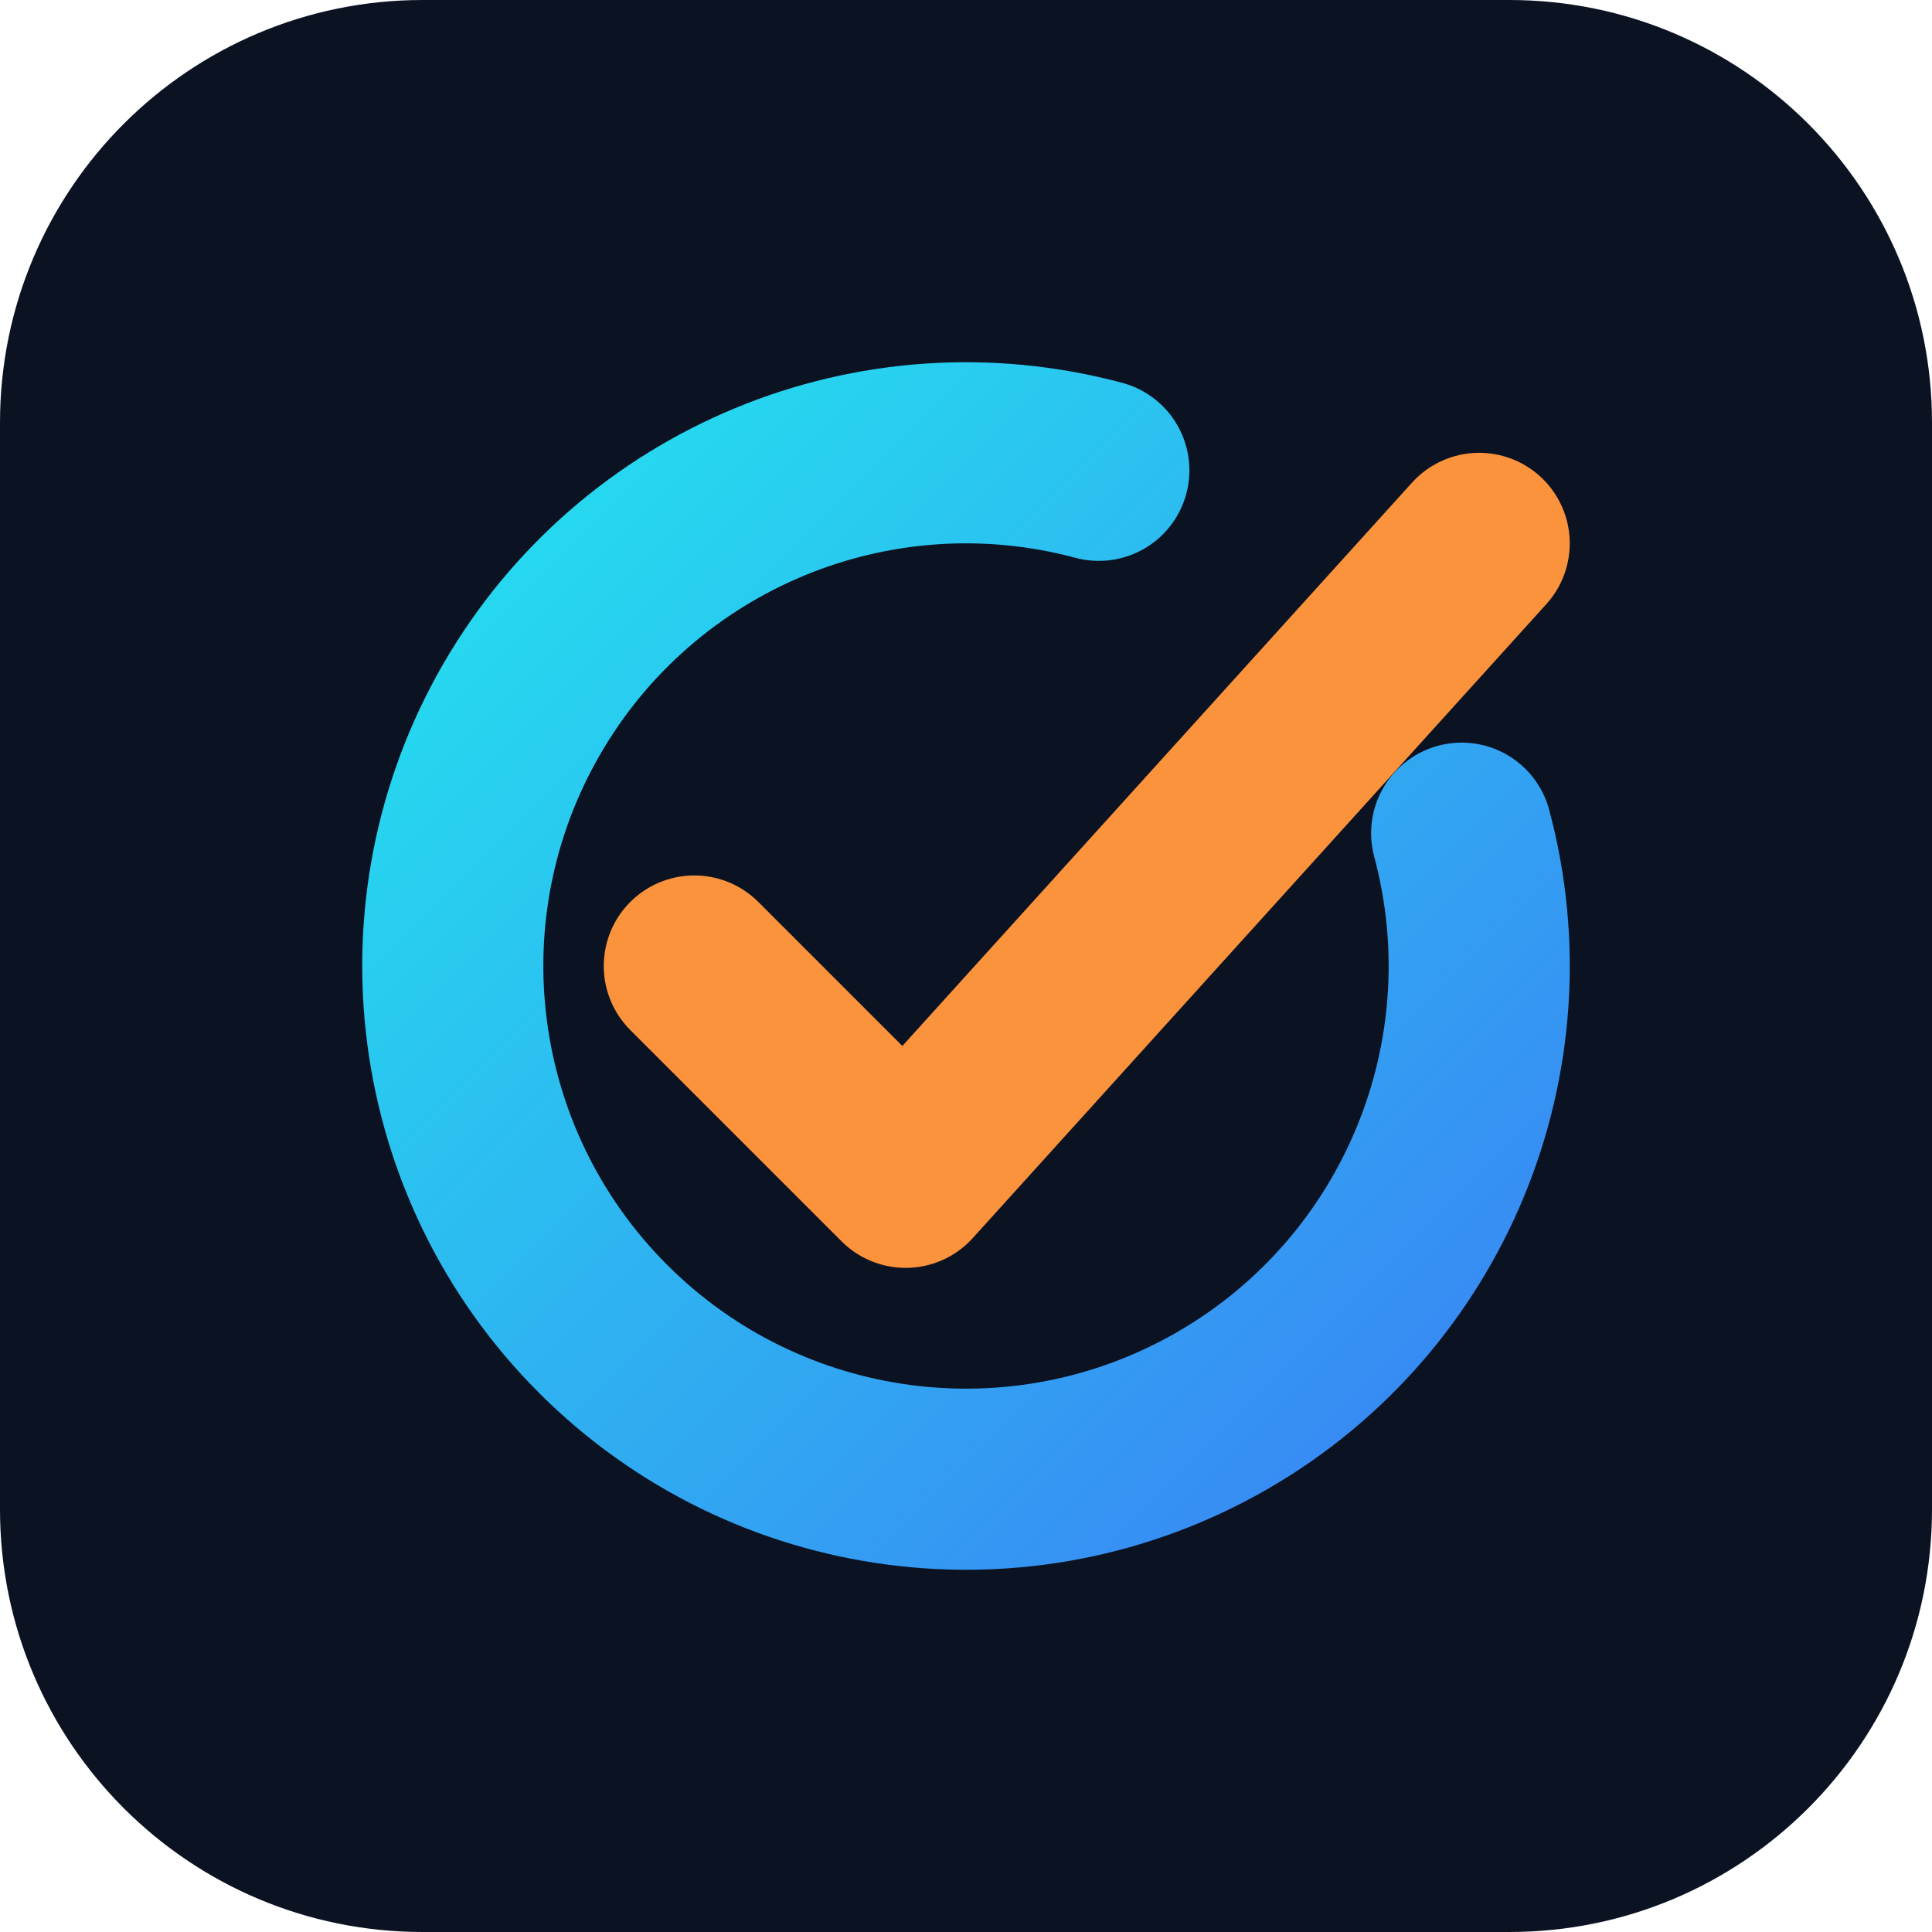
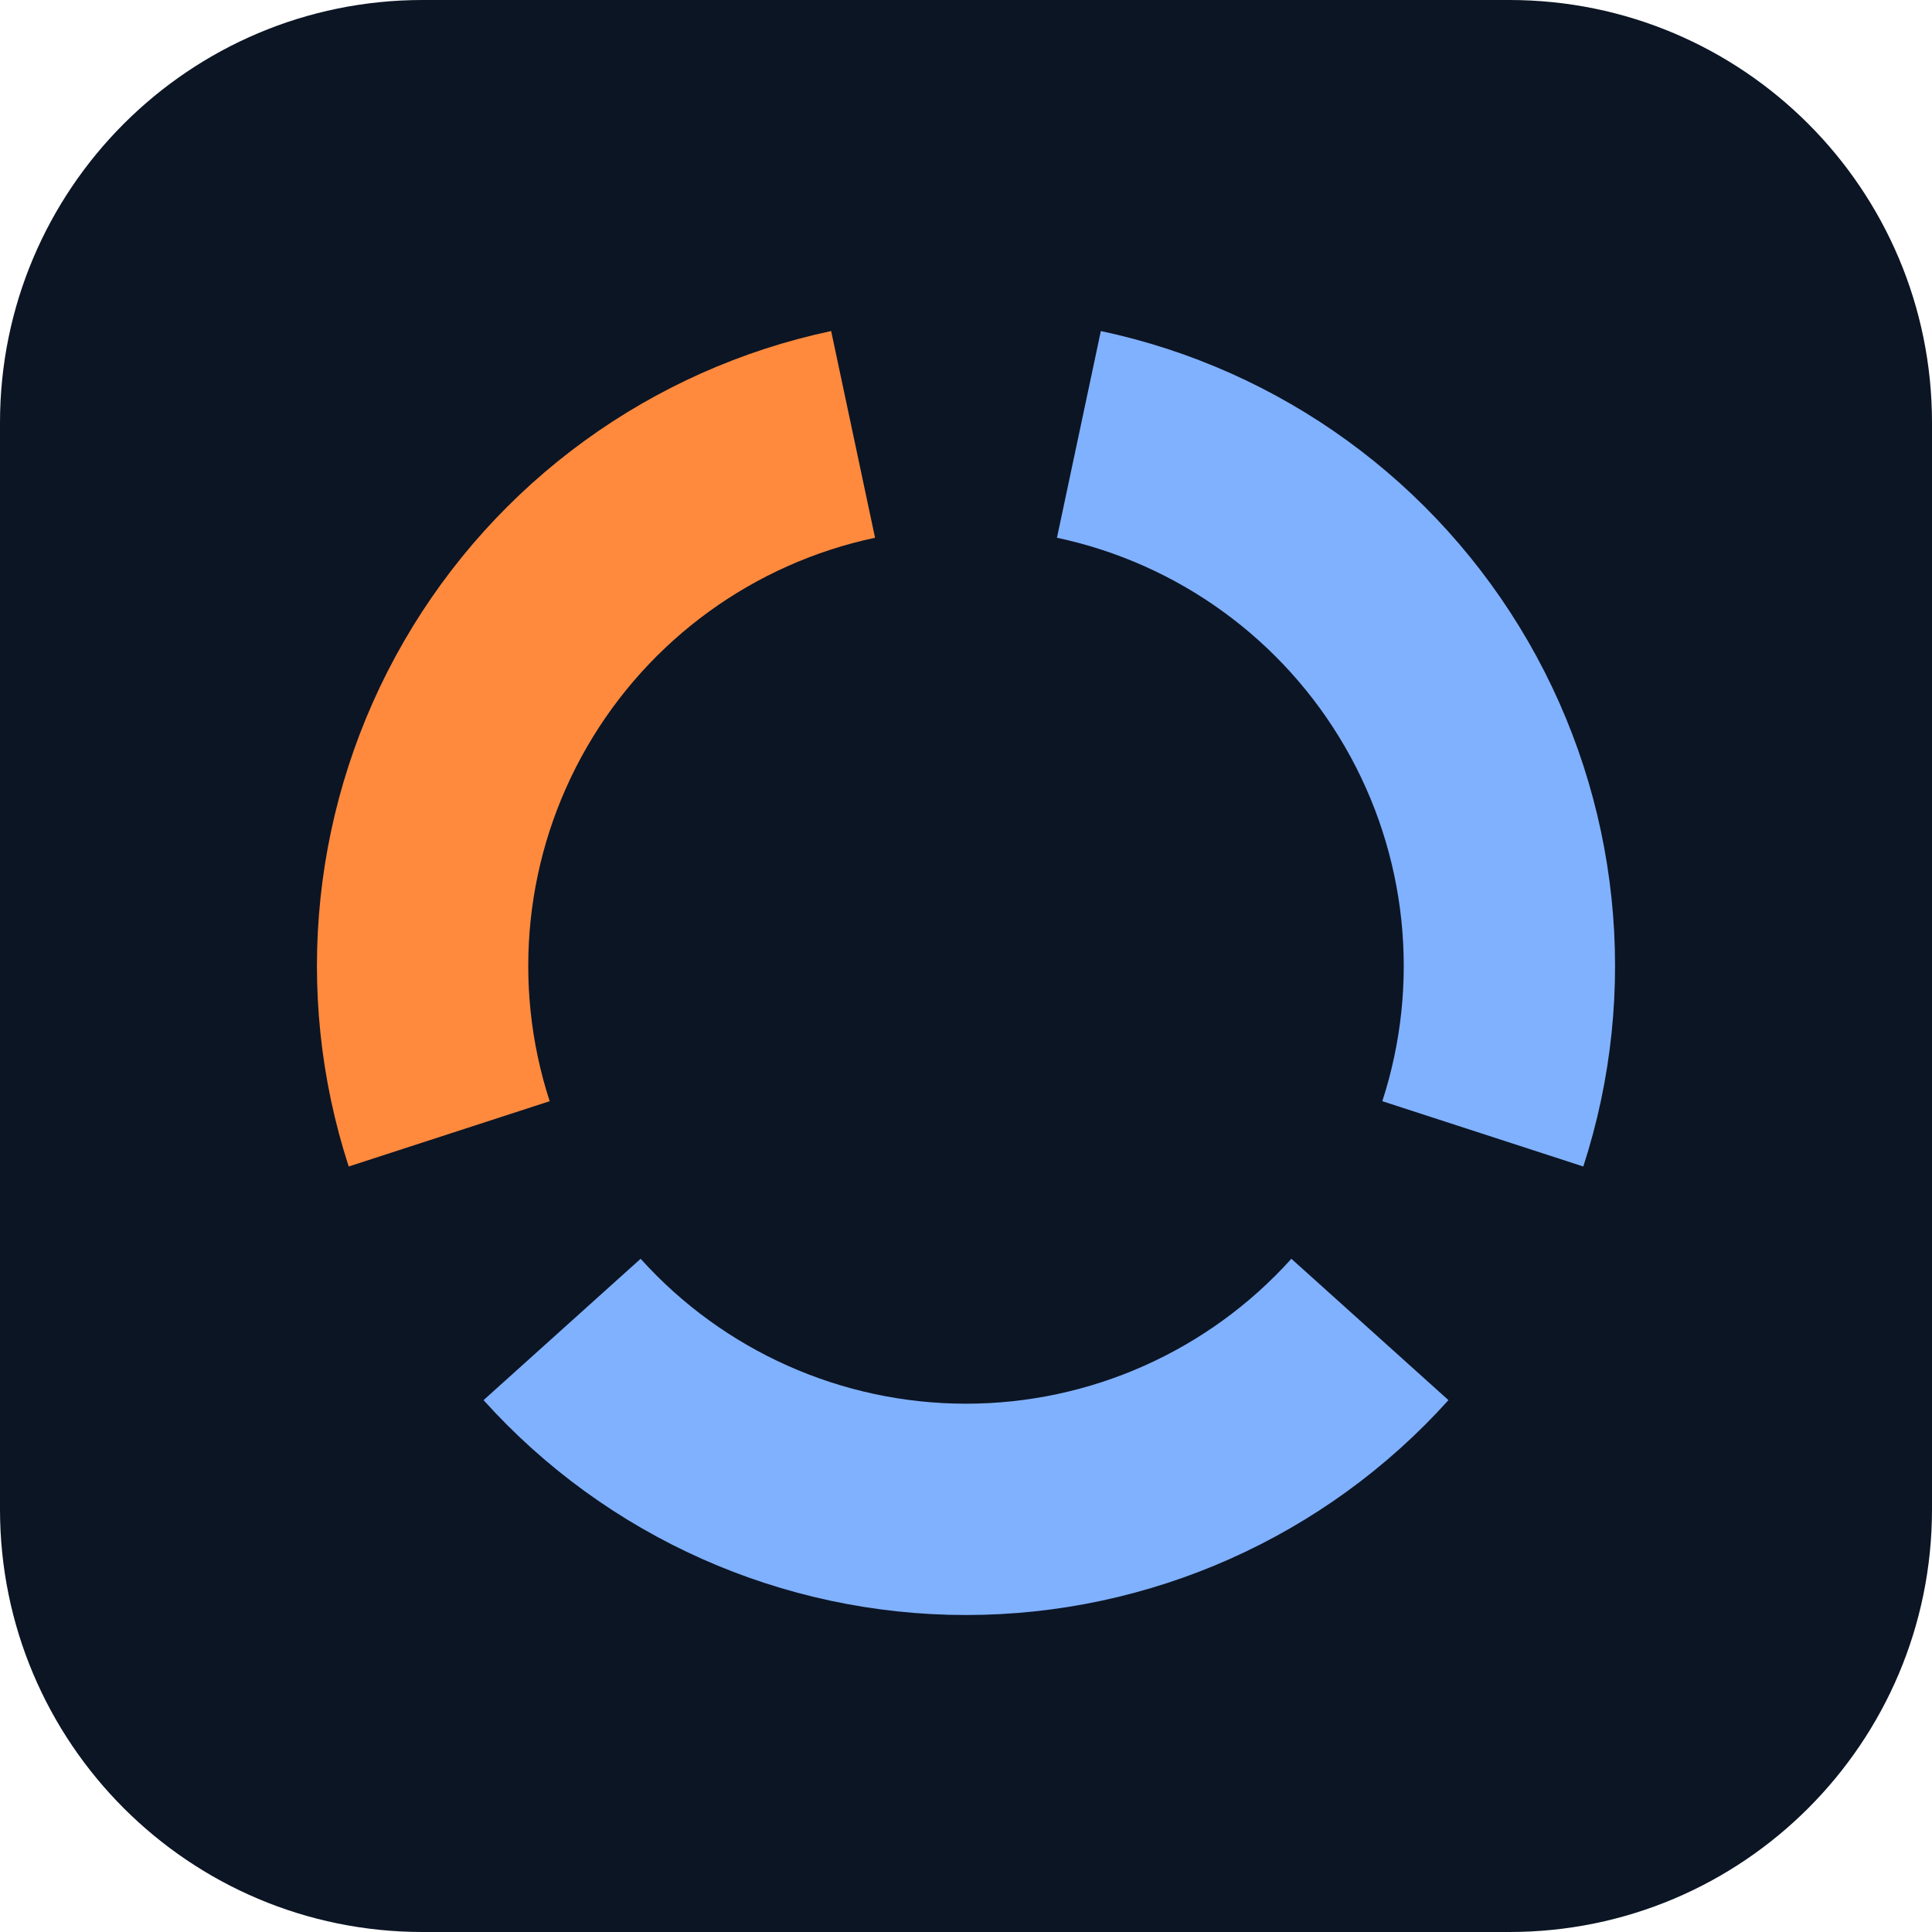
<svg xmlns="http://www.w3.org/2000/svg" viewBox="0 0 64 64">
-   <defs>
-     <linearGradient id="ring" gradientUnits="userSpaceOnUse" x1="12" y1="12" x2="52" y2="52">
-       <stop offset="0" stop-color="#22e8ee" />
-       <stop offset="1" stop-color="#3b7cf4" />
-     </linearGradient>
-   </defs>
-   <rect width="64" height="64" rx="14" fill="#0b1222" />
-   <path d="M48.42 27.6A17 17 0 1 1 36.4 15.58" fill="none" stroke="url(#ring)" stroke-width="6" stroke-linecap="round" />
-   <path d="M23 32L30 39L49 18" fill="none" stroke="#fb923c" stroke-width="6" stroke-linecap="round" stroke-linejoin="round" />
+   <rect width="64" height="64" rx="14" fill="#0c1524" />
+   <g fill="none" stroke-width="7">
+     <path d="M35.74 14.39A18 18 0 0 1 49.12 37.56" stroke="#80b1ff" />
+     <path d="M45.38 44.04A18 18 0 0 1 18.62 44.04" stroke="#80b1ff" />
+     <path d="M14.88 37.56A18 18 0 0 1 28.26 14.39" stroke="#ff8a3d" />
+   </g>
</svg>
